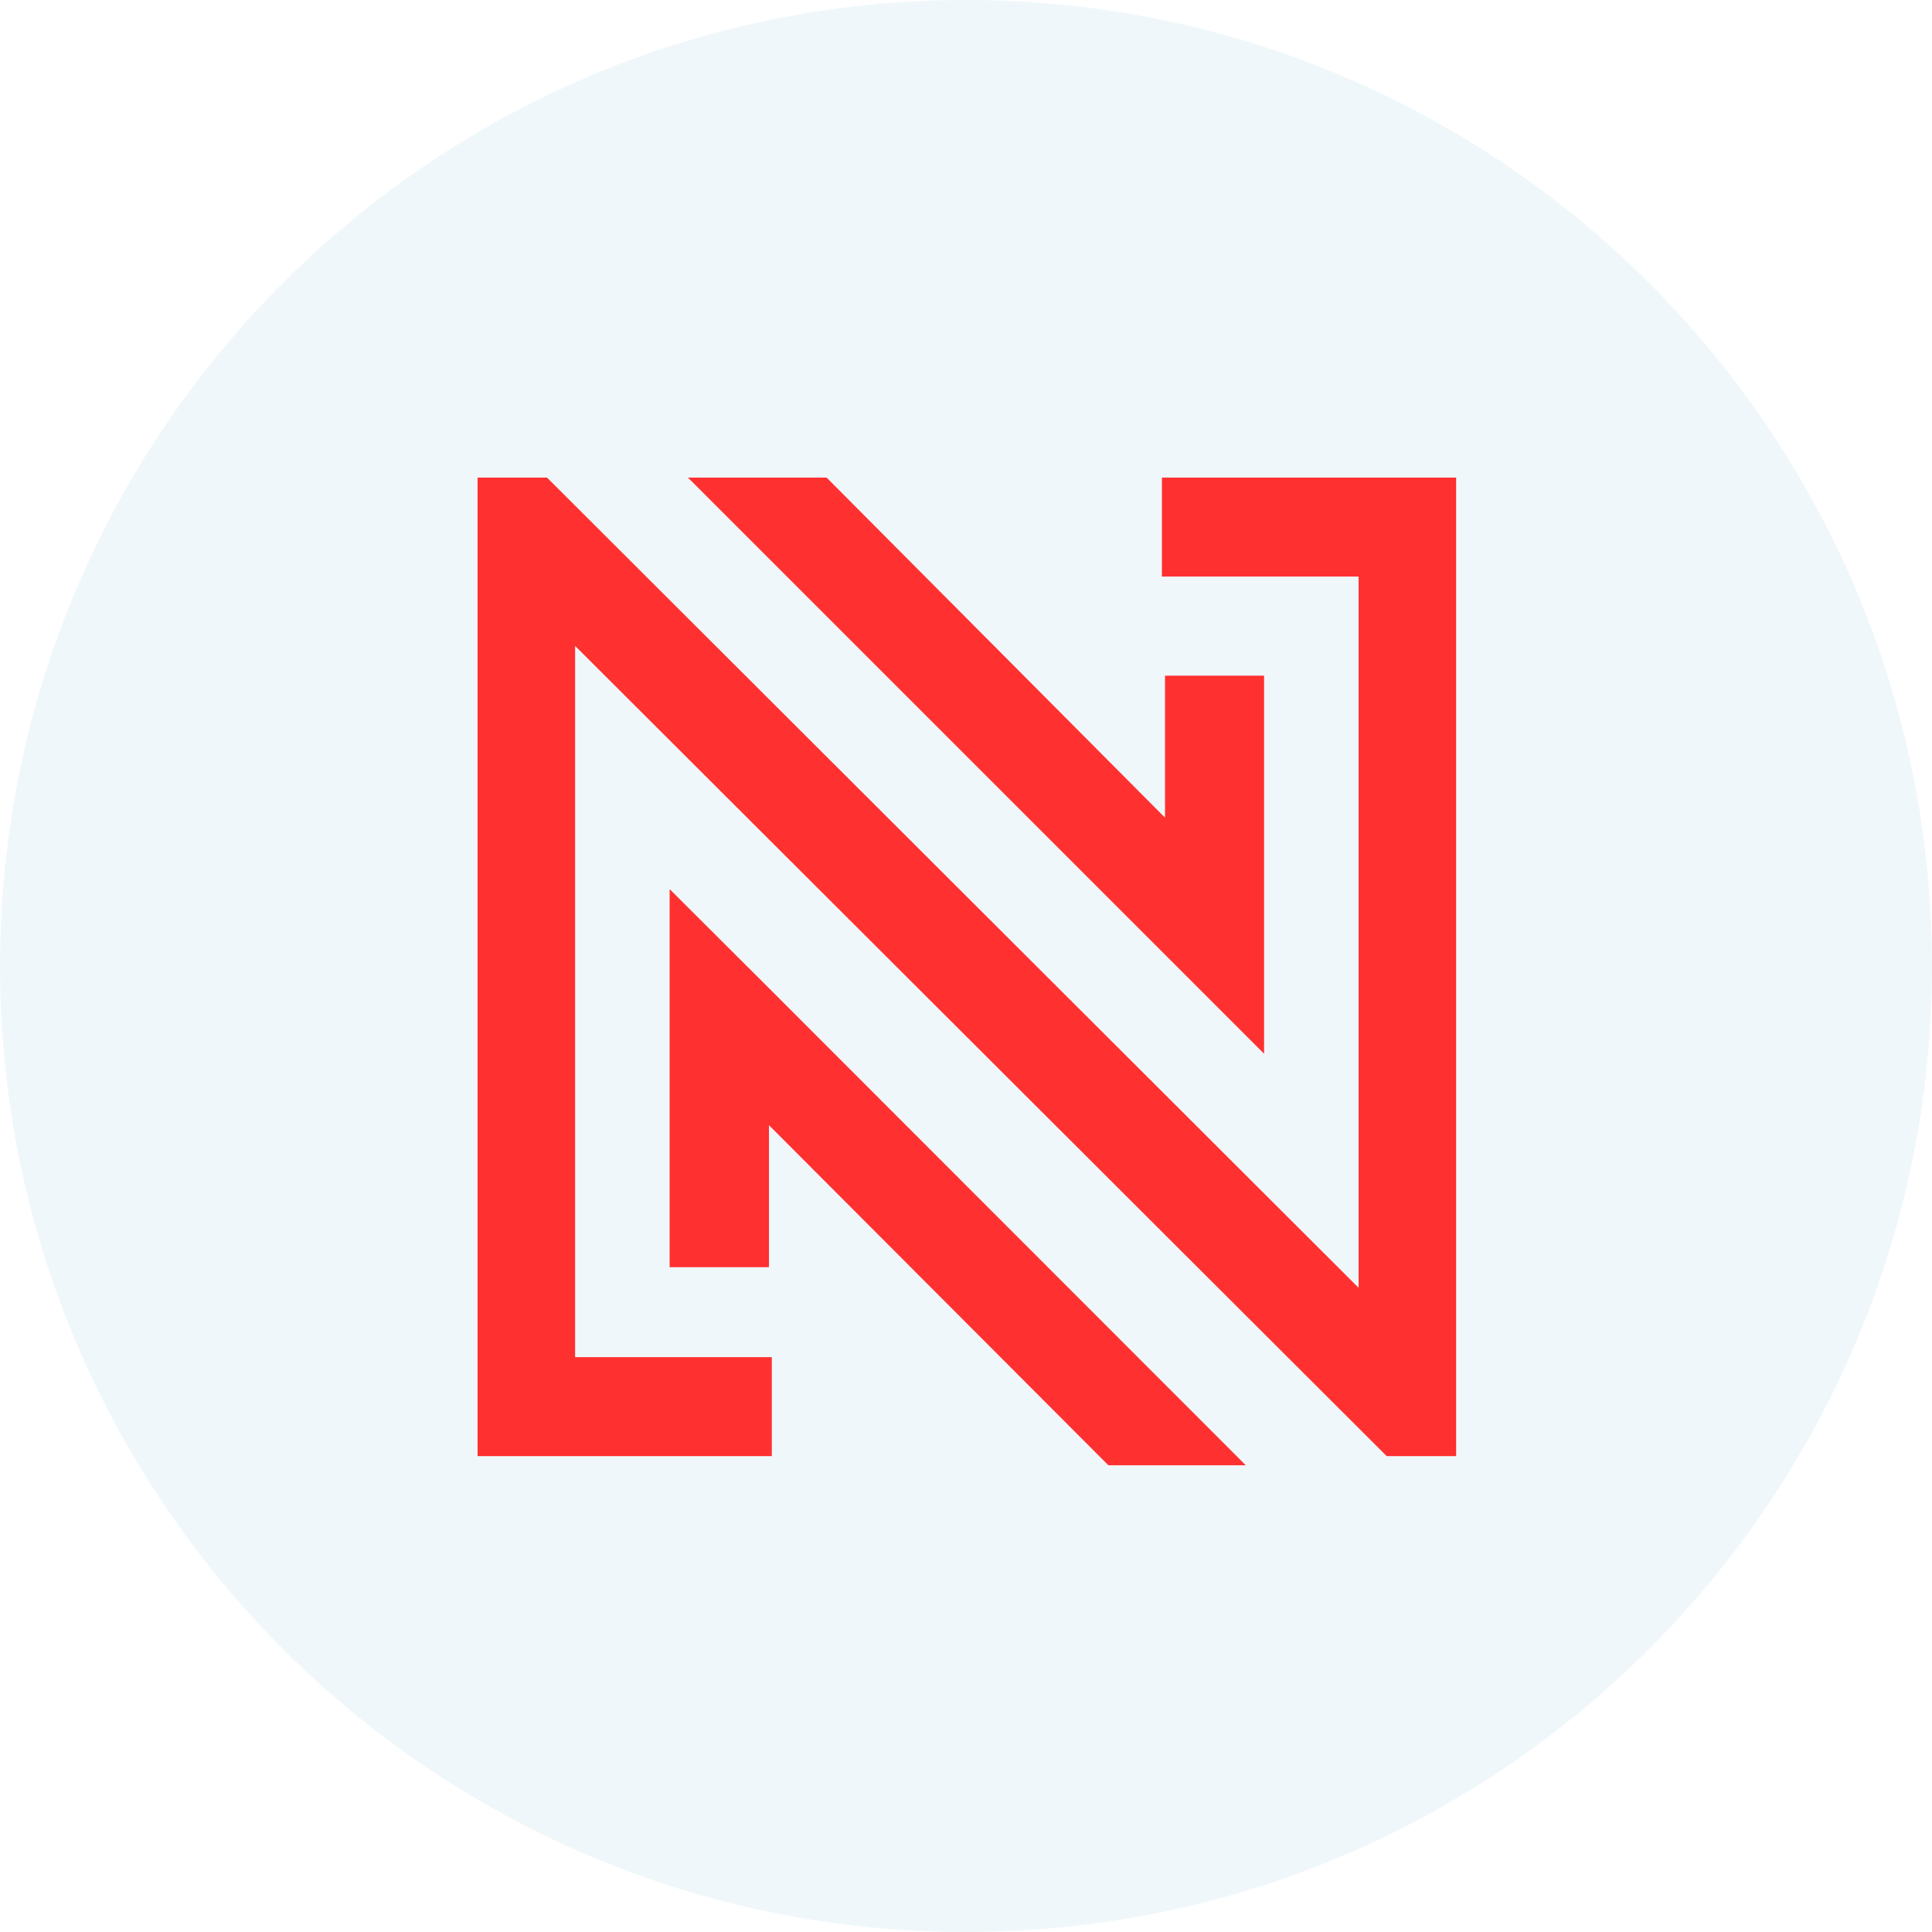
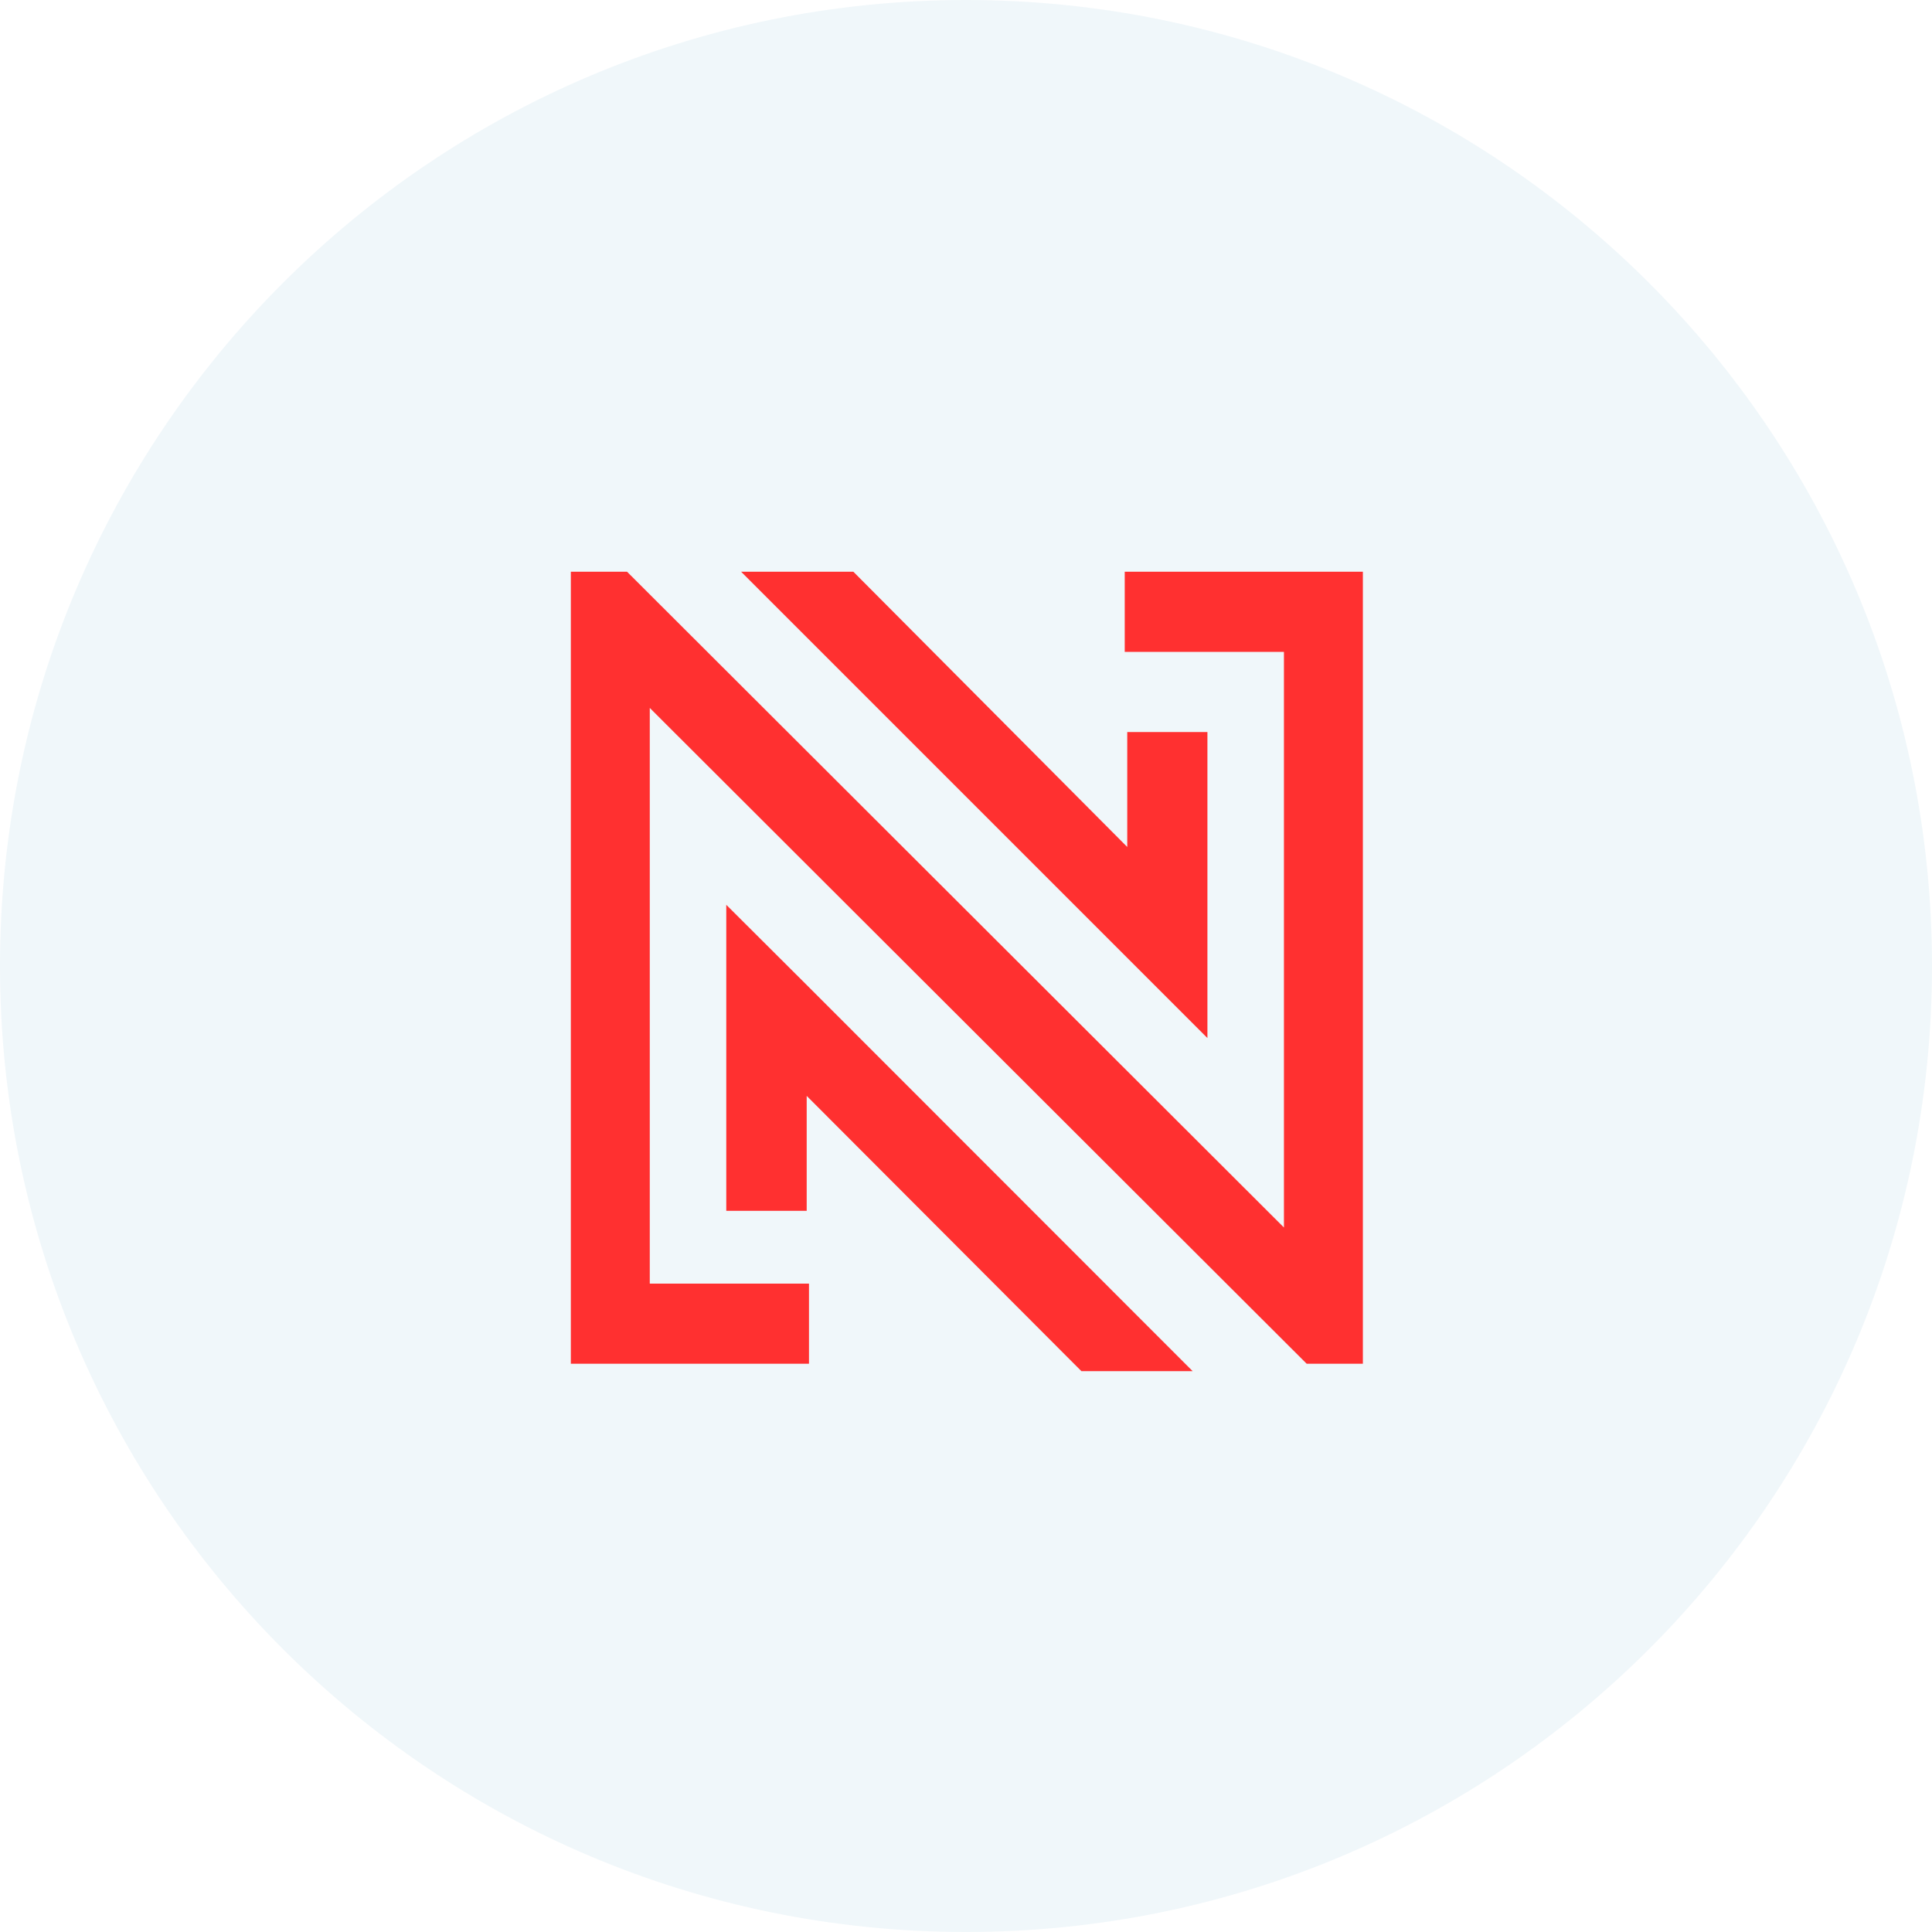
<svg xmlns="http://www.w3.org/2000/svg" width="140px" height="140px" viewBox="0 0 140 140" version="1.1">
  <defs />
  <g id="UI" stroke="none" stroke-width="1" fill="none" fill-rule="evenodd">
    <g id="lean_landing_ui" transform="translate(-905, -1847)">
      <g id="Group-25" transform="translate(760, 1847)">
        <g id="nolte_icon" transform="translate(145, 0)">
          <circle id="Oval-2" fill="#F0F7FA" cx="70" cy="70" r="70" />
-           <path d="M84.422,48.962 L91.6,48.962 L91.6,66.309 L91.6,76.358 L84.422,69.18 L49.849,34.607 L59.898,34.607 L84.422,59.251 L84.422,48.962 Z M105.517,100.495 L105.517,105.397 L105.517,105.517 L100.486,105.517 L41.674,46.804 L41.674,98.342 L55.928,98.342 L55.928,105.517 L41.674,105.517 L34.607,105.517 L34.607,98.342 L34.607,39.629 L34.607,36.998 L34.607,34.726 L34.607,34.607 L39.638,34.607 L98.45,93.32 L98.45,41.781 L84.196,41.781 L84.196,34.607 L98.45,34.607 L105.517,34.607 L105.517,100.495 Z M55.722,71.607 L90.275,106.18 L80.317,106.18 L55.722,81.536 L55.722,91.824 L48.524,91.824 L48.524,74.478 L48.524,64.429 L55.722,71.607 Z" id="Combined-Shape" fill="#FF3030" />
+           <path d="M81.685,53.048 L87.494,53.048 L87.494,67.087 L87.494,75.221 L81.685,69.411 L53.702,41.428 L61.836,41.428 L81.685,61.375 L81.685,53.048 Z M98.759,94.757 L98.759,98.725 L98.759,98.822 L94.687,98.822 L47.085,51.3 L47.085,93.015 L58.622,93.015 L58.622,98.822 L47.085,98.822 L41.365,98.822 L41.365,93.015 L41.365,45.493 L41.365,43.364 L41.365,41.525 L41.365,41.428 L45.437,41.428 L93.039,88.95 L93.039,47.236 L81.502,47.236 L81.502,41.428 L93.039,41.428 L98.759,41.428 L98.759,94.757 Z M58.456,71.375 L86.422,99.358 L78.362,99.358 L58.456,79.412 L58.456,87.739 L52.629,87.739 L52.629,73.699 L52.629,65.566 L58.456,71.375 Z" id="Combined-Shape" fill="#FF3030" />
        </g>
      </g>
    </g>
  </g>
</svg>
